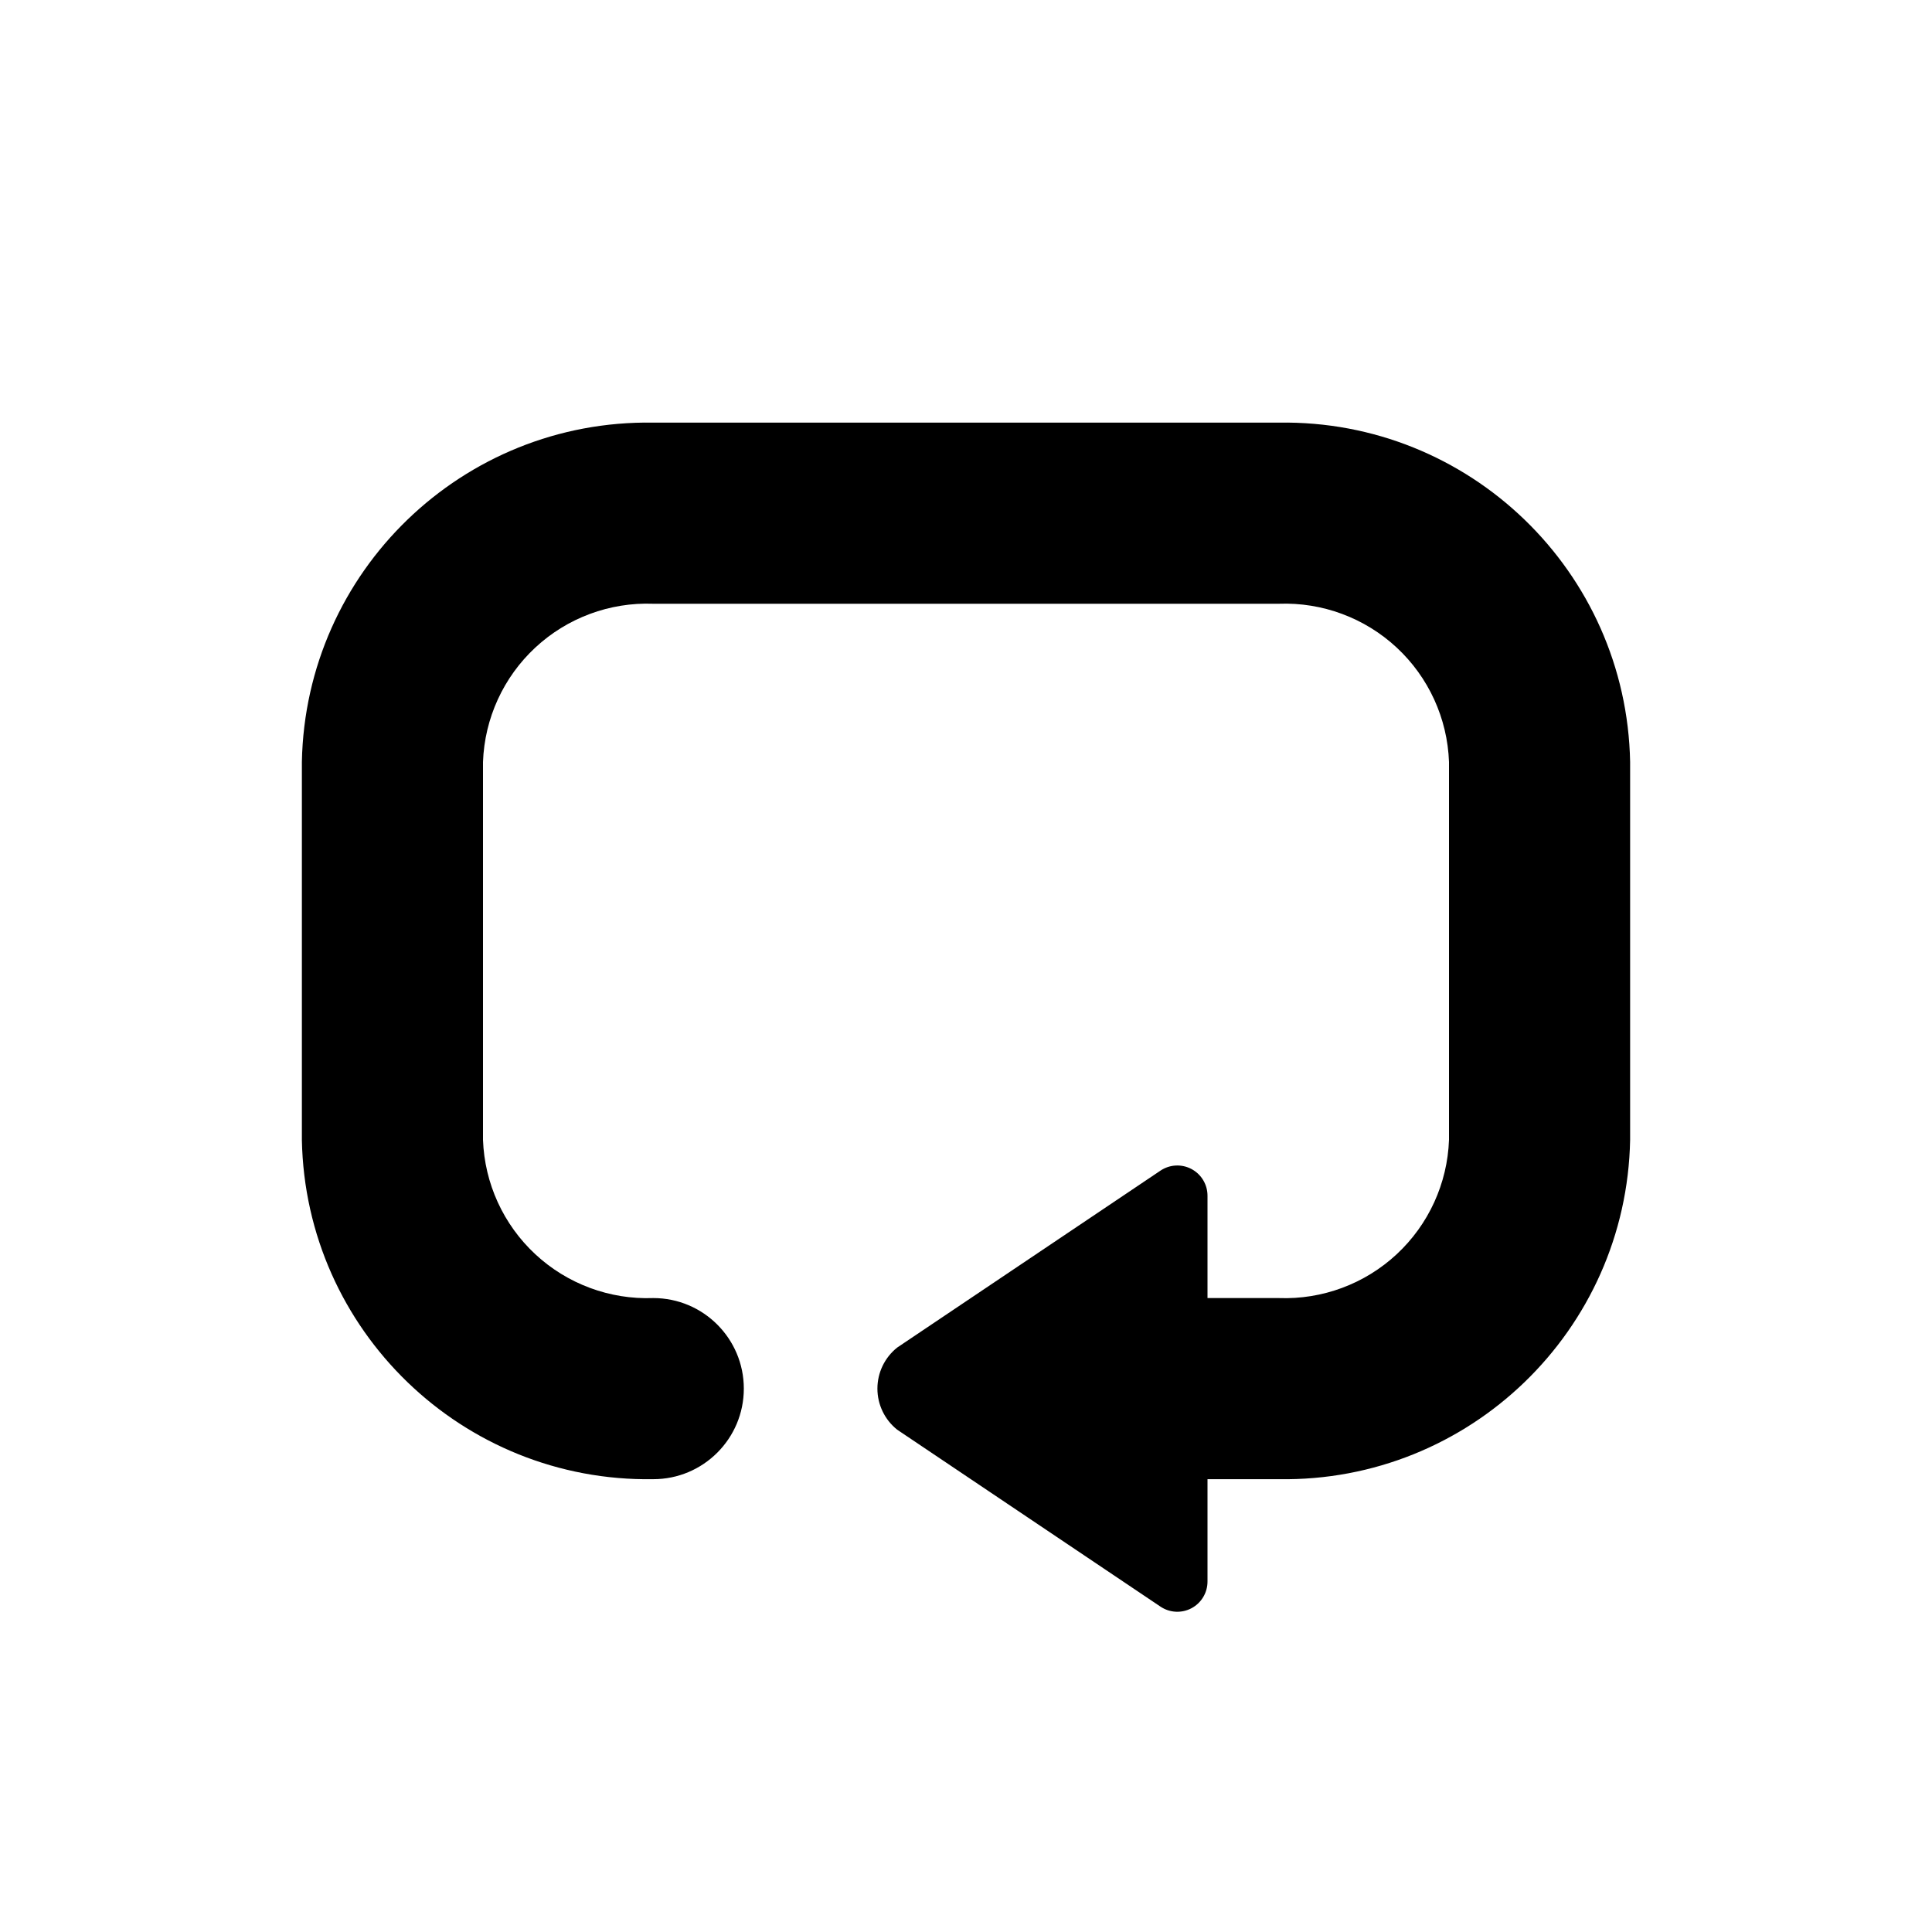
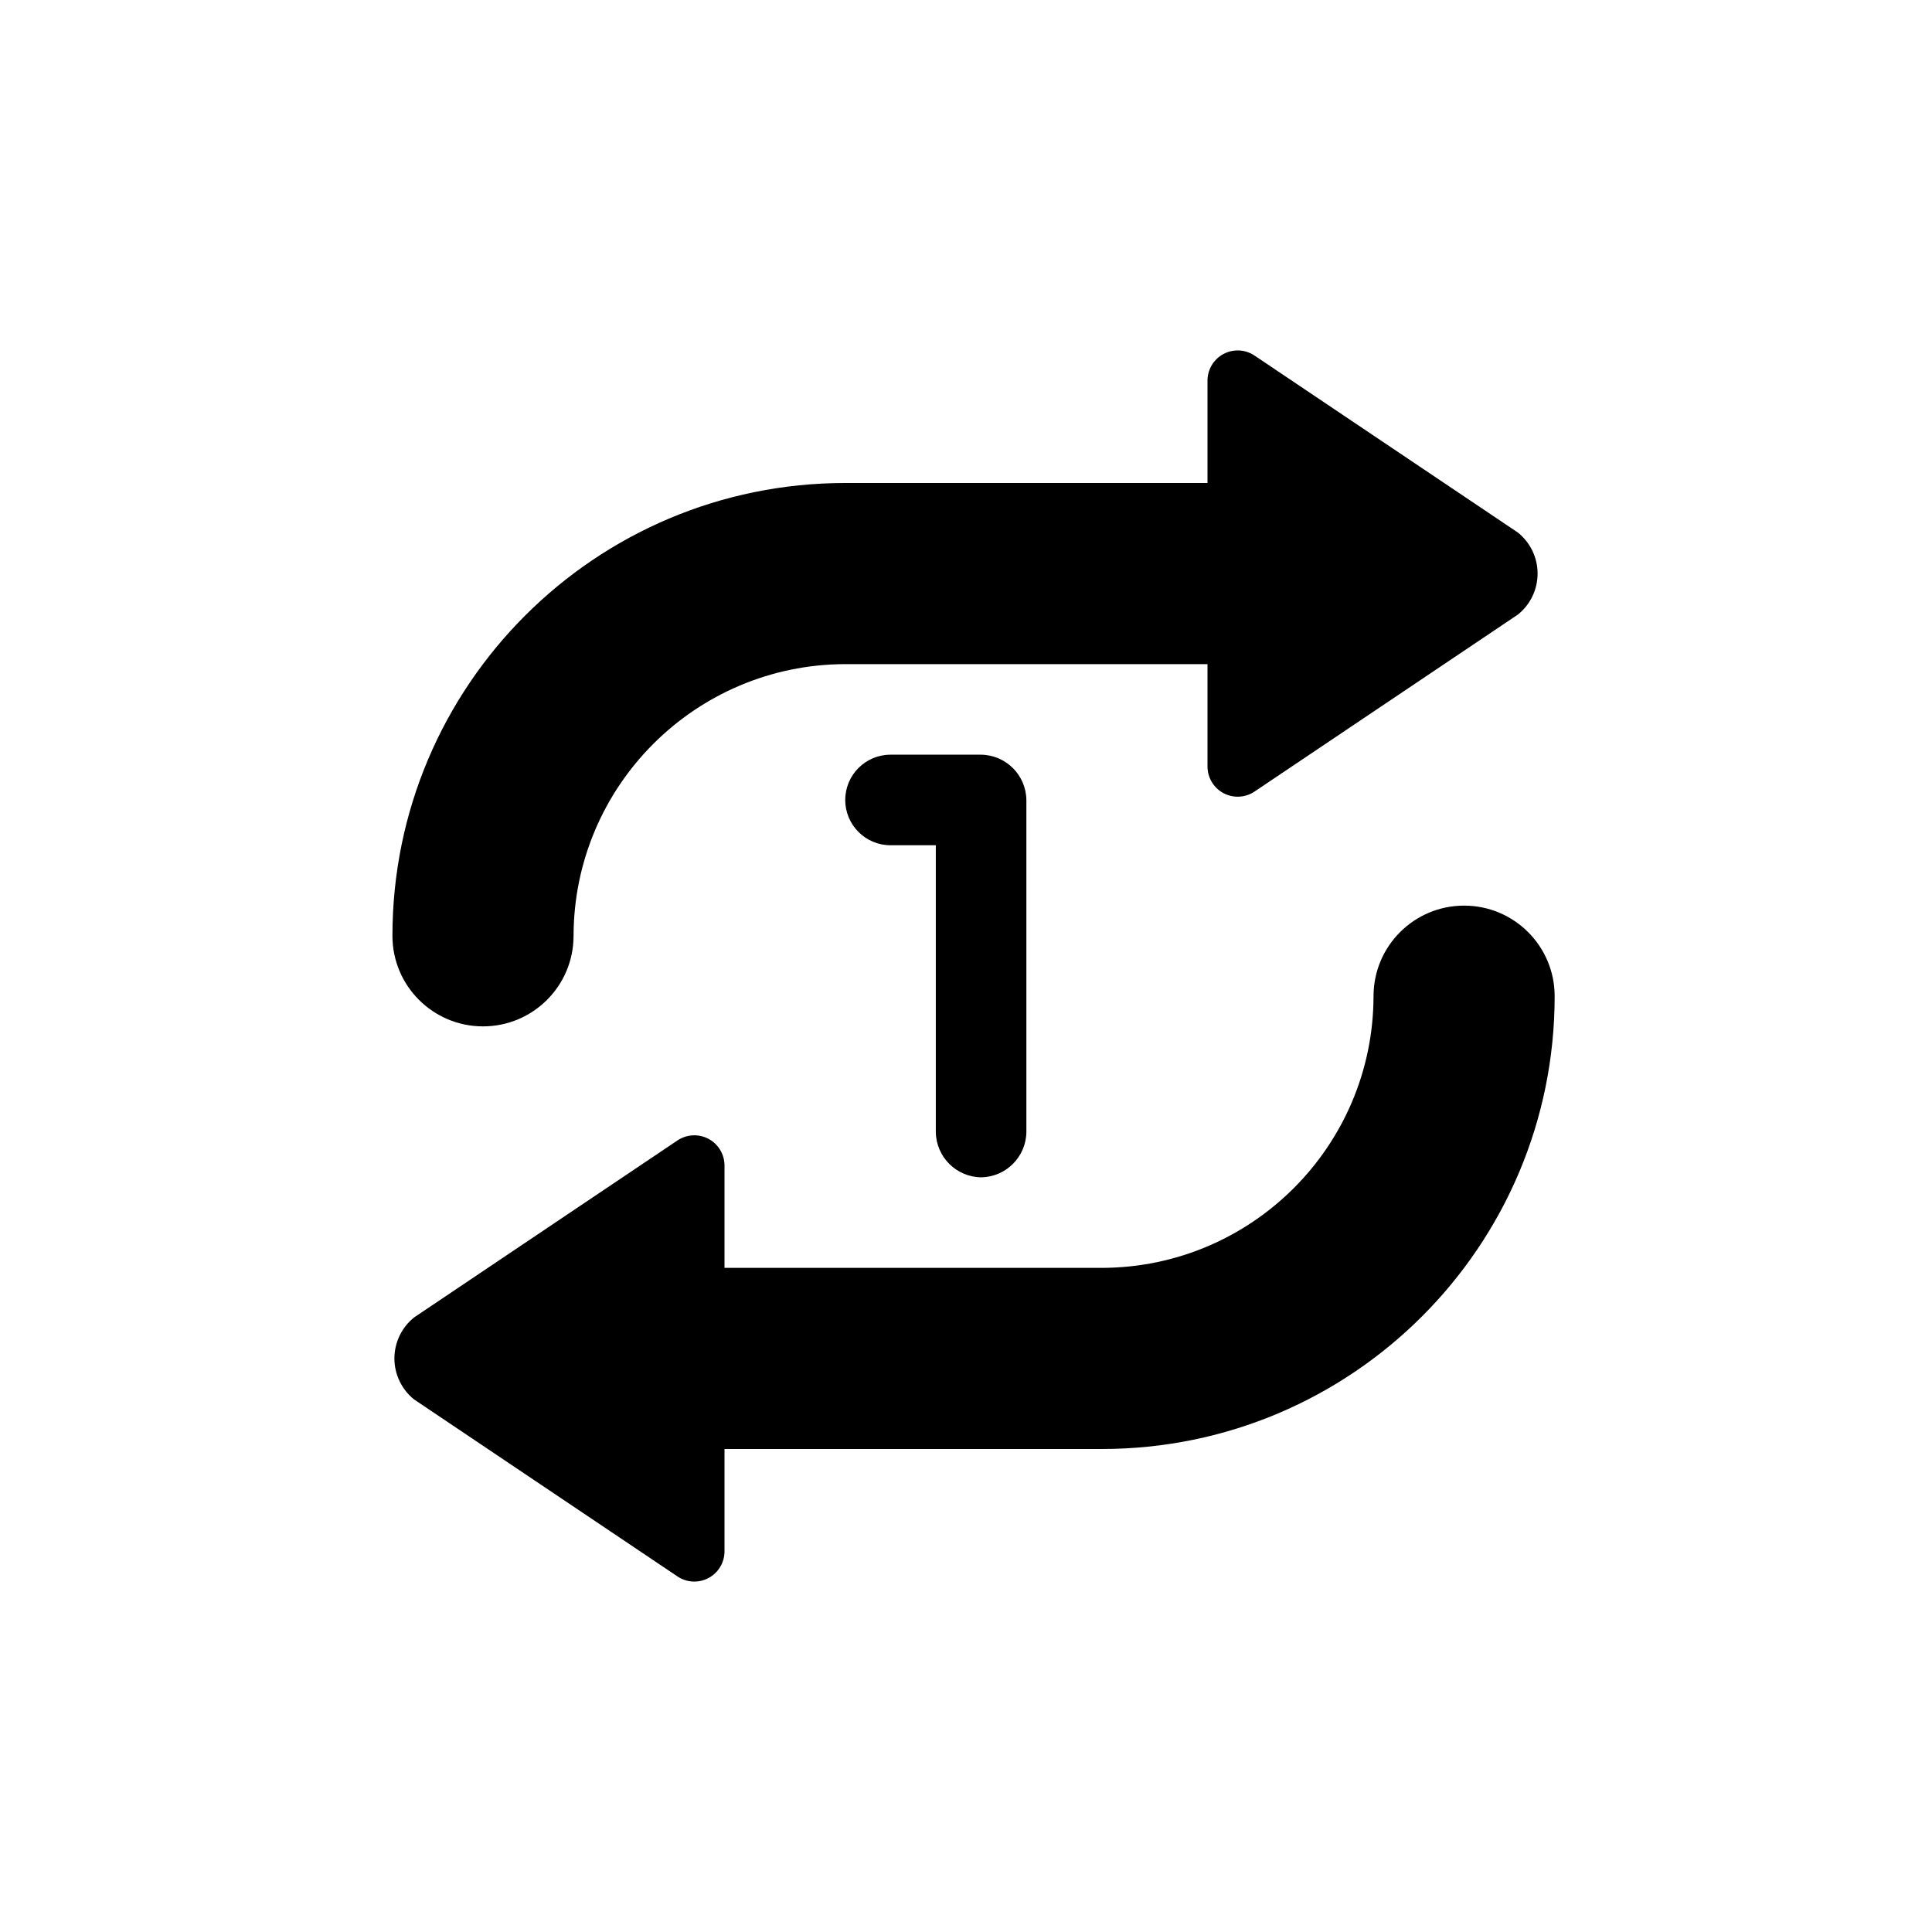
<svg xmlns="http://www.w3.org/2000/svg" id="icon" viewBox="0 0 32 32">
-   <path d="M21.18,7H10.82A5.73,5.73,0,0,0,5,12.62v6.26a5.73,5.73,0,0,0,5.82,5.62,1.5,1.5,0,0,0,0-3A2.72,2.72,0,0,1,8,18.88V12.62A2.72,2.72,0,0,1,10.82,10H21.18A2.72,2.72,0,0,1,24,12.62v6.26a2.72,2.72,0,0,1-2.82,2.62H20V19.81a.5.5,0,0,0-.78-.42l-4.36,2.93h0a.87.87,0,0,0,0,1.36h0l4.36,2.93a.5.5,0,0,0,.78-.42V24.5h1.18A5.73,5.73,0,0,0,27,18.88V12.62A5.73,5.73,0,0,0,21.18,7Z" />
+   <path d="M8,17a1.5,1.5,0,0,0,1.5-1.5A4.51,4.51,0,0,1,14,11h6v1.69a.5.5,0,0,0,.78.42l4.36-2.93h0a.87.87,0,0,0,0-1.36h0L20.78,5.89a.5.5,0,0,0-.78.42V8H14a7.5,7.5,0,0,0-7.5,7.5A1.5,1.5,0,0,0,8,17Z" />
+   <path d="M24.25,15a1.5,1.5,0,0,0-1.5,1.5,4.51,4.51,0,0,1-4.5,4.5H12V19.31a.5.5,0,0,0-.78-.42L6.86,21.82h0a.87.87,0,0,0,0,1.36h0l4.36,2.93a.5.5,0,0,0,.78-.42V24h6.25a7.5,7.5,0,0,0,7.5-7.5A1.5,1.5,0,0,0,24.25,15Z" />
+   <path d="M16.25,19.5a.76.76,0,0,0,.75-.75v-5.5a.76.76,0,0,0-.75-.75h-1.5a.75.75,0,0,0,0,1.5h.75v4.75A.76.76,0,0,0,16.25,19.5Z" />
</svg>
